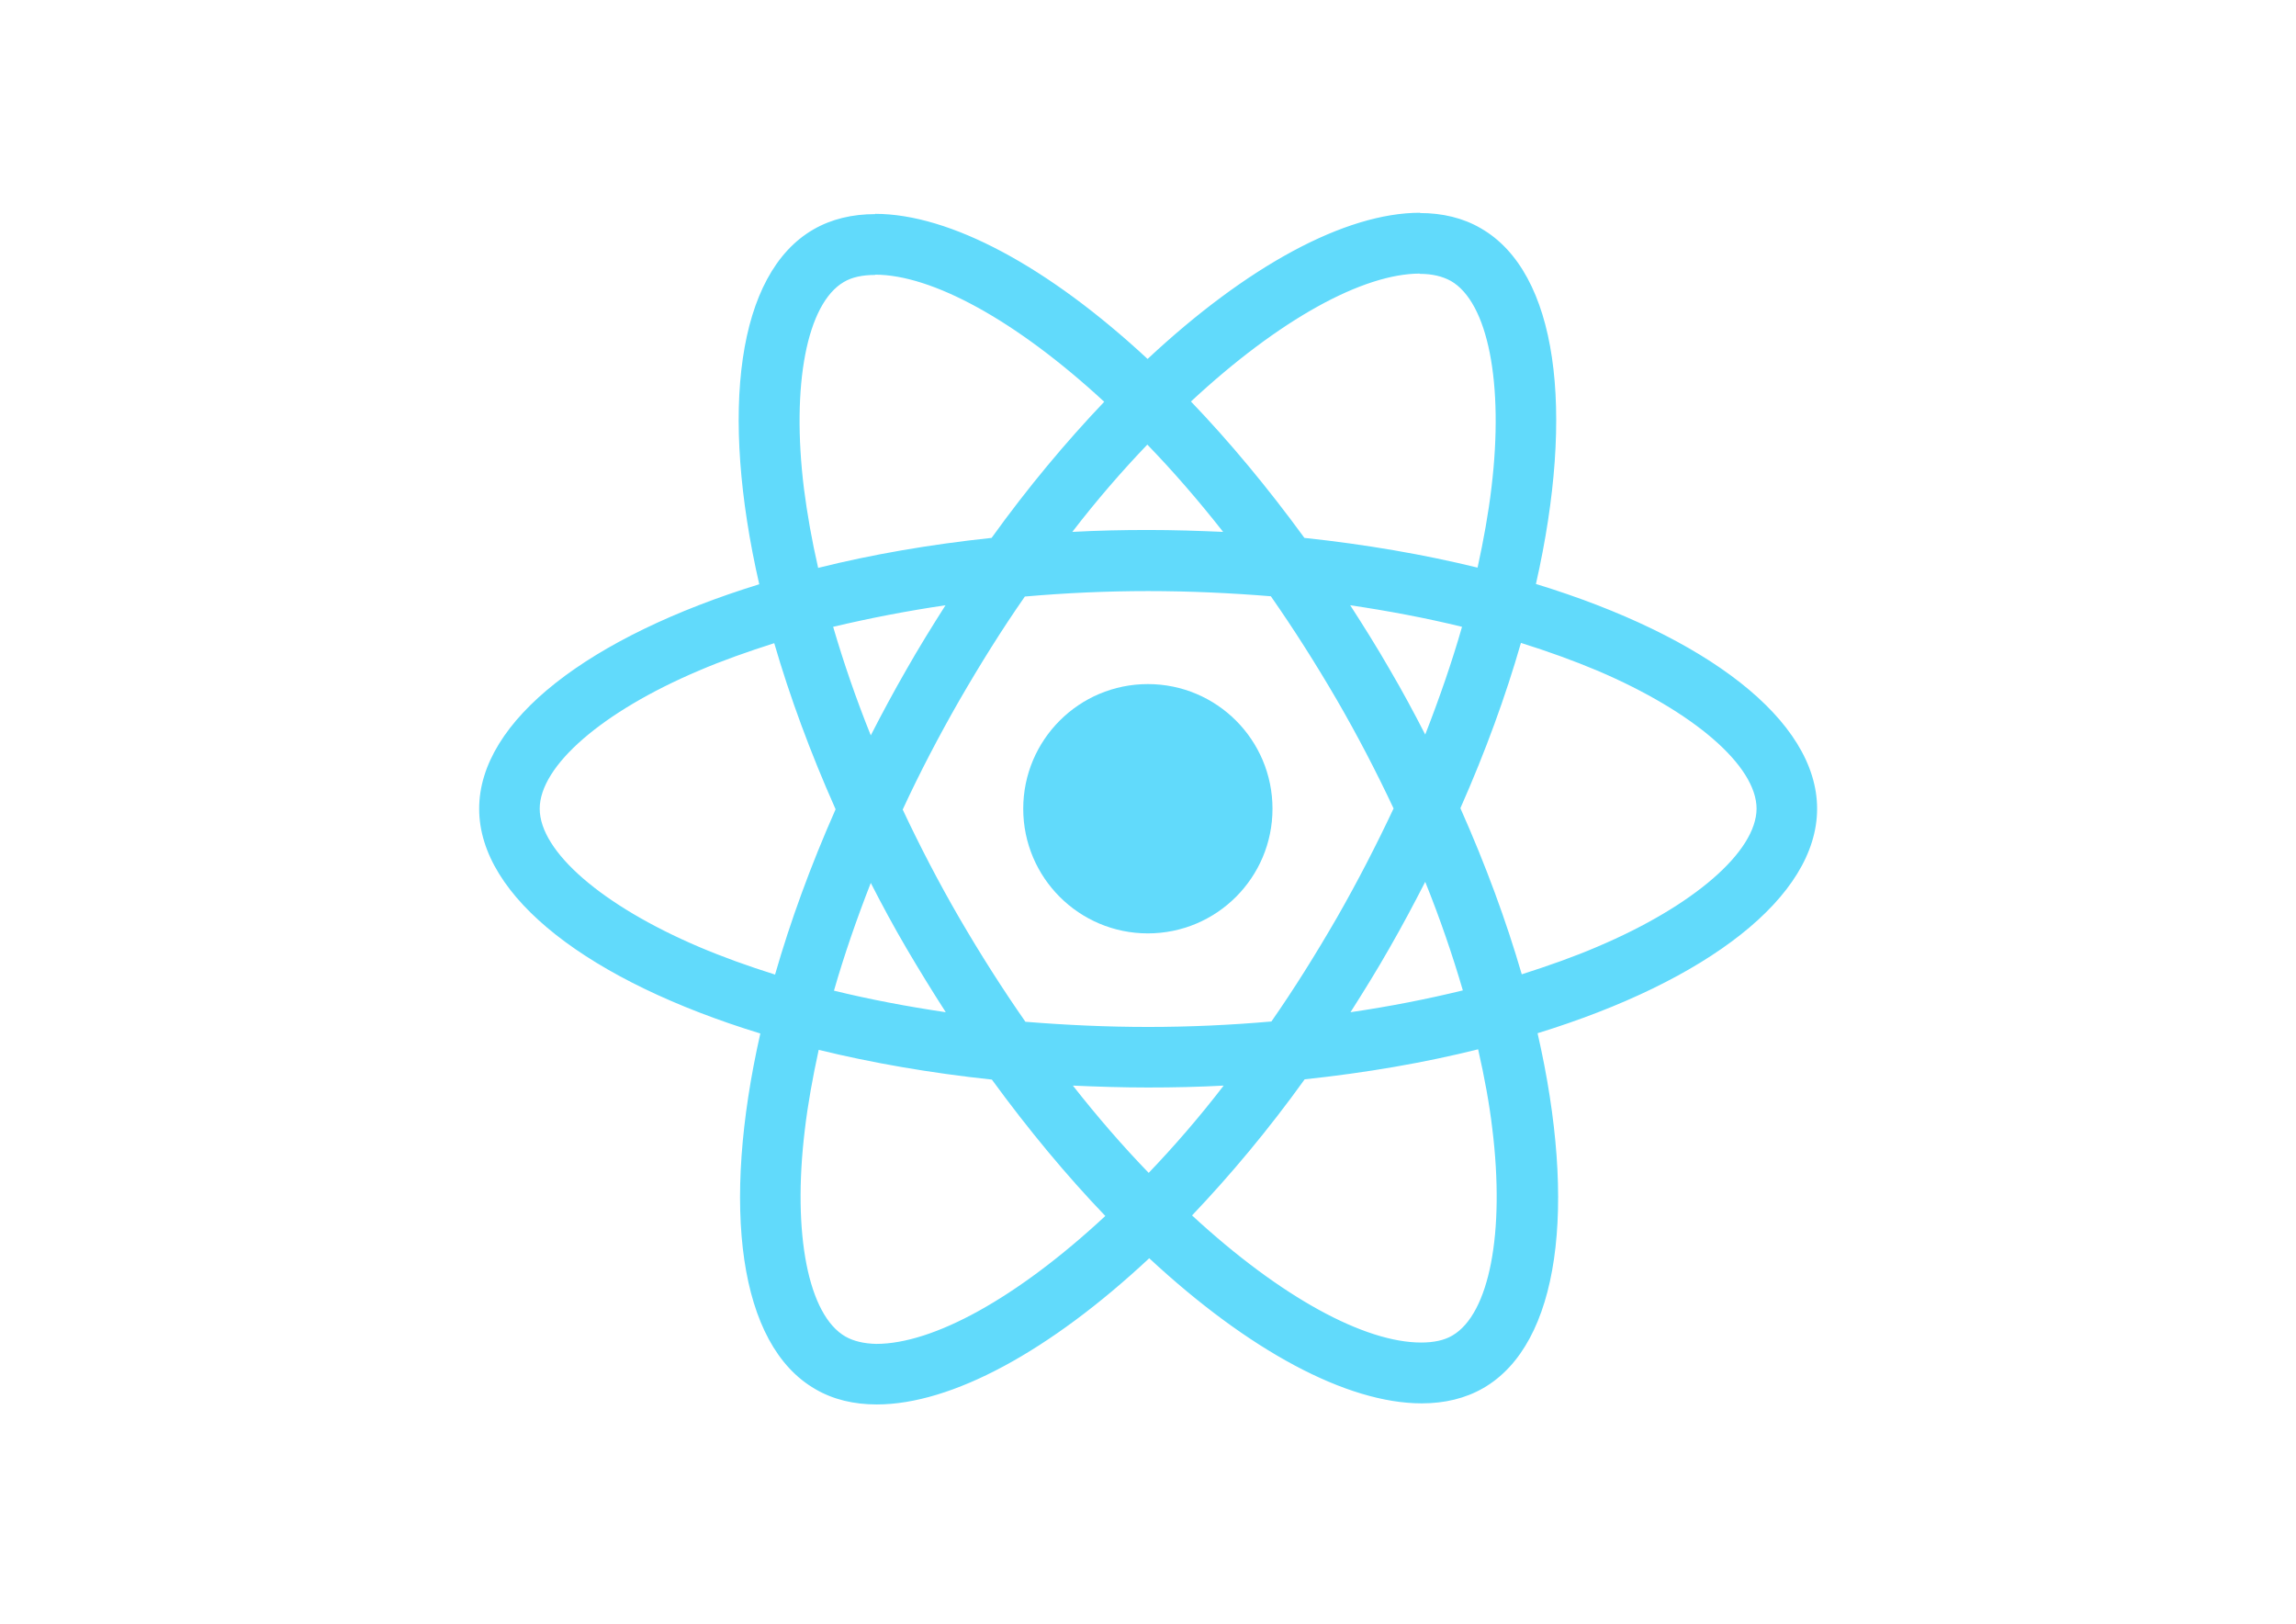
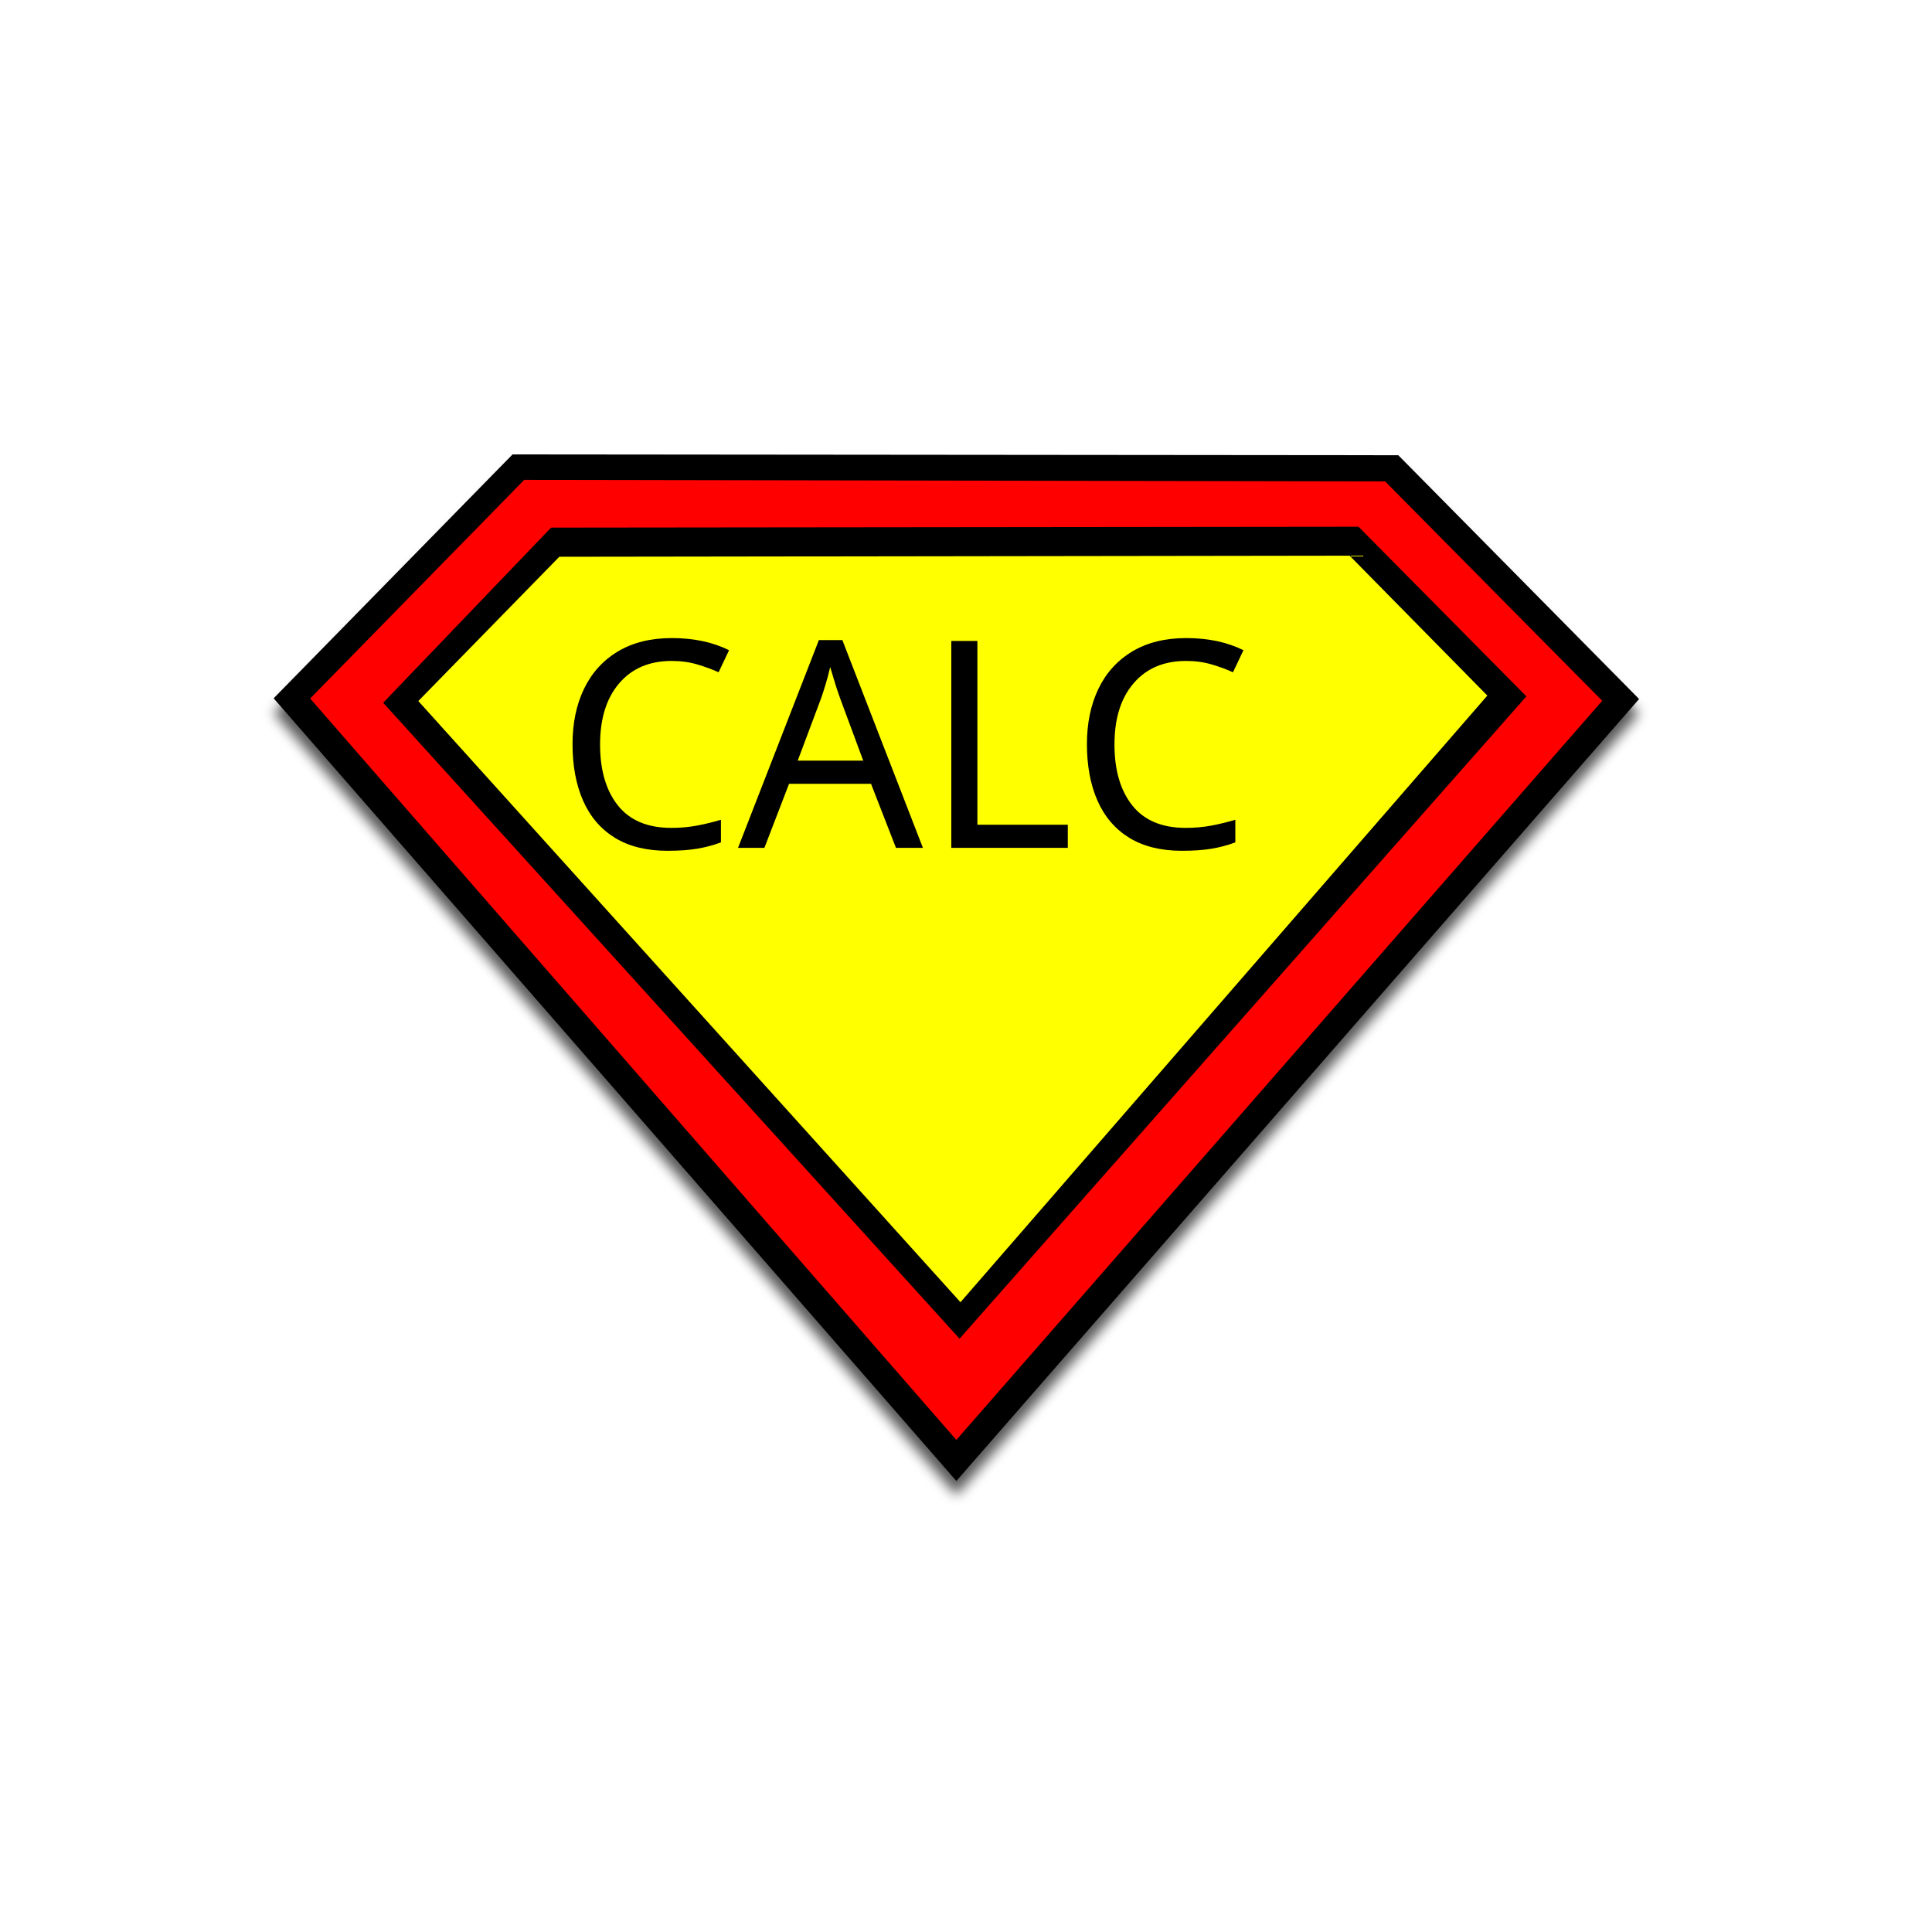
- <svg xmlns="http://www.w3.org/2000/svg" viewBox="0 0 841.9 595.3">
-   <g fill="#61DAFB">
-     <path d="M666.3 296.5c0-32.5-40.7-63.3-103.1-82.4 14.4-63.6 8-114.2-20.2-130.4-6.5-3.8-14.1-5.6-22.4-5.6v22.3c4.6 0 8.3.9 11.4 2.6 13.6 7.8 19.5 37.5 14.9 75.7-1.1 9.4-2.9 19.3-5.1 29.4-19.6-4.8-41-8.5-63.5-10.9-13.5-18.5-27.5-35.3-41.6-50 32.6-30.3 63.2-46.9 84-46.9V78c-27.5 0-63.5 19.6-99.9 53.6-36.4-33.8-72.4-53.2-99.9-53.2v22.3c20.7 0 51.4 16.5 84 46.6-14 14.7-28 31.4-41.3 49.9-22.6 2.4-44 6.1-63.6 11-2.3-10-4-19.7-5.2-29-4.7-38.2 1.1-67.9 14.6-75.8 3-1.8 6.9-2.6 11.5-2.6V78.5c-8.4 0-16 1.8-22.6 5.6-28.1 16.2-34.4 66.7-19.9 130.1-62.2 19.2-102.7 49.9-102.7 82.3 0 32.5 40.7 63.3 103.1 82.4-14.4 63.6-8 114.2 20.2 130.4 6.5 3.8 14.1 5.6 22.5 5.6 27.5 0 63.5-19.6 99.9-53.6 36.4 33.8 72.4 53.2 99.9 53.2 8.4 0 16-1.8 22.6-5.6 28.1-16.2 34.4-66.7 19.9-130.1 62-19.1 102.5-49.9 102.5-82.3zm-130.2-66.7c-3.7 12.9-8.3 26.2-13.5 39.5-4.1-8-8.4-16-13.1-24-4.6-8-9.5-15.8-14.4-23.4 14.2 2.1 27.9 4.7 41 7.9zm-45.8 106.5c-7.8 13.5-15.8 26.3-24.1 38.2-14.9 1.3-30 2-45.2 2-15.1 0-30.2-.7-45-1.9-8.3-11.9-16.4-24.6-24.2-38-7.6-13.1-14.5-26.4-20.8-39.8 6.2-13.4 13.2-26.8 20.7-39.9 7.8-13.5 15.8-26.3 24.1-38.2 14.9-1.3 30-2 45.2-2 15.1 0 30.2.7 45 1.9 8.3 11.9 16.4 24.6 24.2 38 7.6 13.1 14.5 26.4 20.8 39.8-6.3 13.4-13.2 26.8-20.7 39.9zm32.3-13c5.4 13.4 10 26.8 13.8 39.8-13.1 3.2-26.9 5.9-41.2 8 4.9-7.7 9.8-15.6 14.4-23.7 4.6-8 8.9-16.1 13-24.1zM421.2 430c-9.3-9.6-18.6-20.3-27.8-32 9 .4 18.2.7 27.5.7 9.4 0 18.7-.2 27.8-.7-9 11.7-18.3 22.4-27.5 32zm-74.4-58.9c-14.2-2.1-27.9-4.7-41-7.9 3.7-12.9 8.3-26.2 13.5-39.5 4.1 8 8.4 16 13.1 24 4.7 8 9.5 15.8 14.4 23.4zM420.7 163c9.3 9.6 18.6 20.3 27.8 32-9-.4-18.2-.7-27.5-.7-9.4 0-18.7.2-27.8.7 9-11.7 18.3-22.4 27.5-32zm-74 58.9c-4.9 7.7-9.8 15.6-14.4 23.7-4.6 8-8.9 16-13 24-5.4-13.4-10-26.8-13.8-39.8 13.1-3.1 26.9-5.8 41.2-7.9zm-90.5 125.2c-35.4-15.1-58.3-34.9-58.3-50.6 0-15.7 22.9-35.6 58.3-50.6 8.6-3.7 18-7 27.7-10.1 5.7 19.6 13.2 40 22.5 60.9-9.2 20.8-16.6 41.1-22.2 60.6-9.9-3.1-19.3-6.5-28-10.2zM310 490c-13.6-7.8-19.5-37.5-14.9-75.7 1.1-9.4 2.9-19.3 5.1-29.4 19.6 4.8 41 8.5 63.5 10.9 13.5 18.5 27.5 35.3 41.6 50-32.6 30.3-63.2 46.9-84 46.9-4.5-.1-8.3-1-11.3-2.7zm237.2-76.2c4.7 38.2-1.1 67.9-14.6 75.8-3 1.8-6.9 2.6-11.5 2.6-20.7 0-51.4-16.5-84-46.6 14-14.7 28-31.4 41.3-49.9 22.6-2.4 44-6.1 63.6-11 2.3 10.1 4.1 19.8 5.2 29.1zm38.5-66.7c-8.6 3.7-18 7-27.7 10.1-5.7-19.6-13.2-40-22.5-60.9 9.2-20.8 16.6-41.1 22.2-60.6 9.9 3.1 19.3 6.5 28.1 10.2 35.4 15.1 58.3 34.9 58.3 50.6-.1 15.7-23 35.6-58.4 50.6zM320.8 78.4z" />
-     <circle cx="420.9" cy="296.5" r="45.7" />
-     <path d="M520.5 78.1z" />
+ <svg xmlns="http://www.w3.org/2000/svg" version="1.1" x="0" y="0" width="800" height="800" viewBox="0, 0, 800, 800">
+   <defs>
+     <filter id="Shadow_1">
+       <feGaussianBlur in="SourceAlpha" stdDeviation="2.5" />
+       <feOffset dx="0" dy="6" result="offsetblur" />
+       <feFlood flood-color="#000000" />
+       <feComposite in2="offsetblur" operator="in" />
+     </filter>
+   </defs>
+   <g id="Layer_1">
+     <g>
+       <path d="M212.24,188.168 L579,188.5 L678.709,289.447 L396.009,613.245 L113.31,289.153 L212.24,188.168 z" filter="url(#Shadow_1)" fill="rgba(0,0,0,0.65)" />
+       <path d="M212.24,188.168 L579,188.5 L678.709,289.447 L396.009,613.245 L113.31,289.153 z" fill="#000000" />
+     </g>
+     <path d="M217.074,198.702 L573.537,199.333 L663.441,290.184 L396.009,596.245 L128.431,289.237 z" fill="#FF0000" />
+     <path d="M228.19,218.478 L562.548,218.112 L632.053,288.349 L397.333,554.333 L158.667,291 z" fill="#000000" />
+     <path d="M231.603,230.54 L558.848,230.088 L615.878,288.023 L397.715,539.228 L173.215,290.286 z" fill="#FFFF00" />
+     <text transform="matrix(1, 0, 0, 1, 395.36, 306.588)">
+       <tspan x="-165.6" y="44.5" font-family="HelveticaNeue-Bold" font-size="120" fill="#000000">CALC</tspan>
+     </text>
  </g>
</svg>
